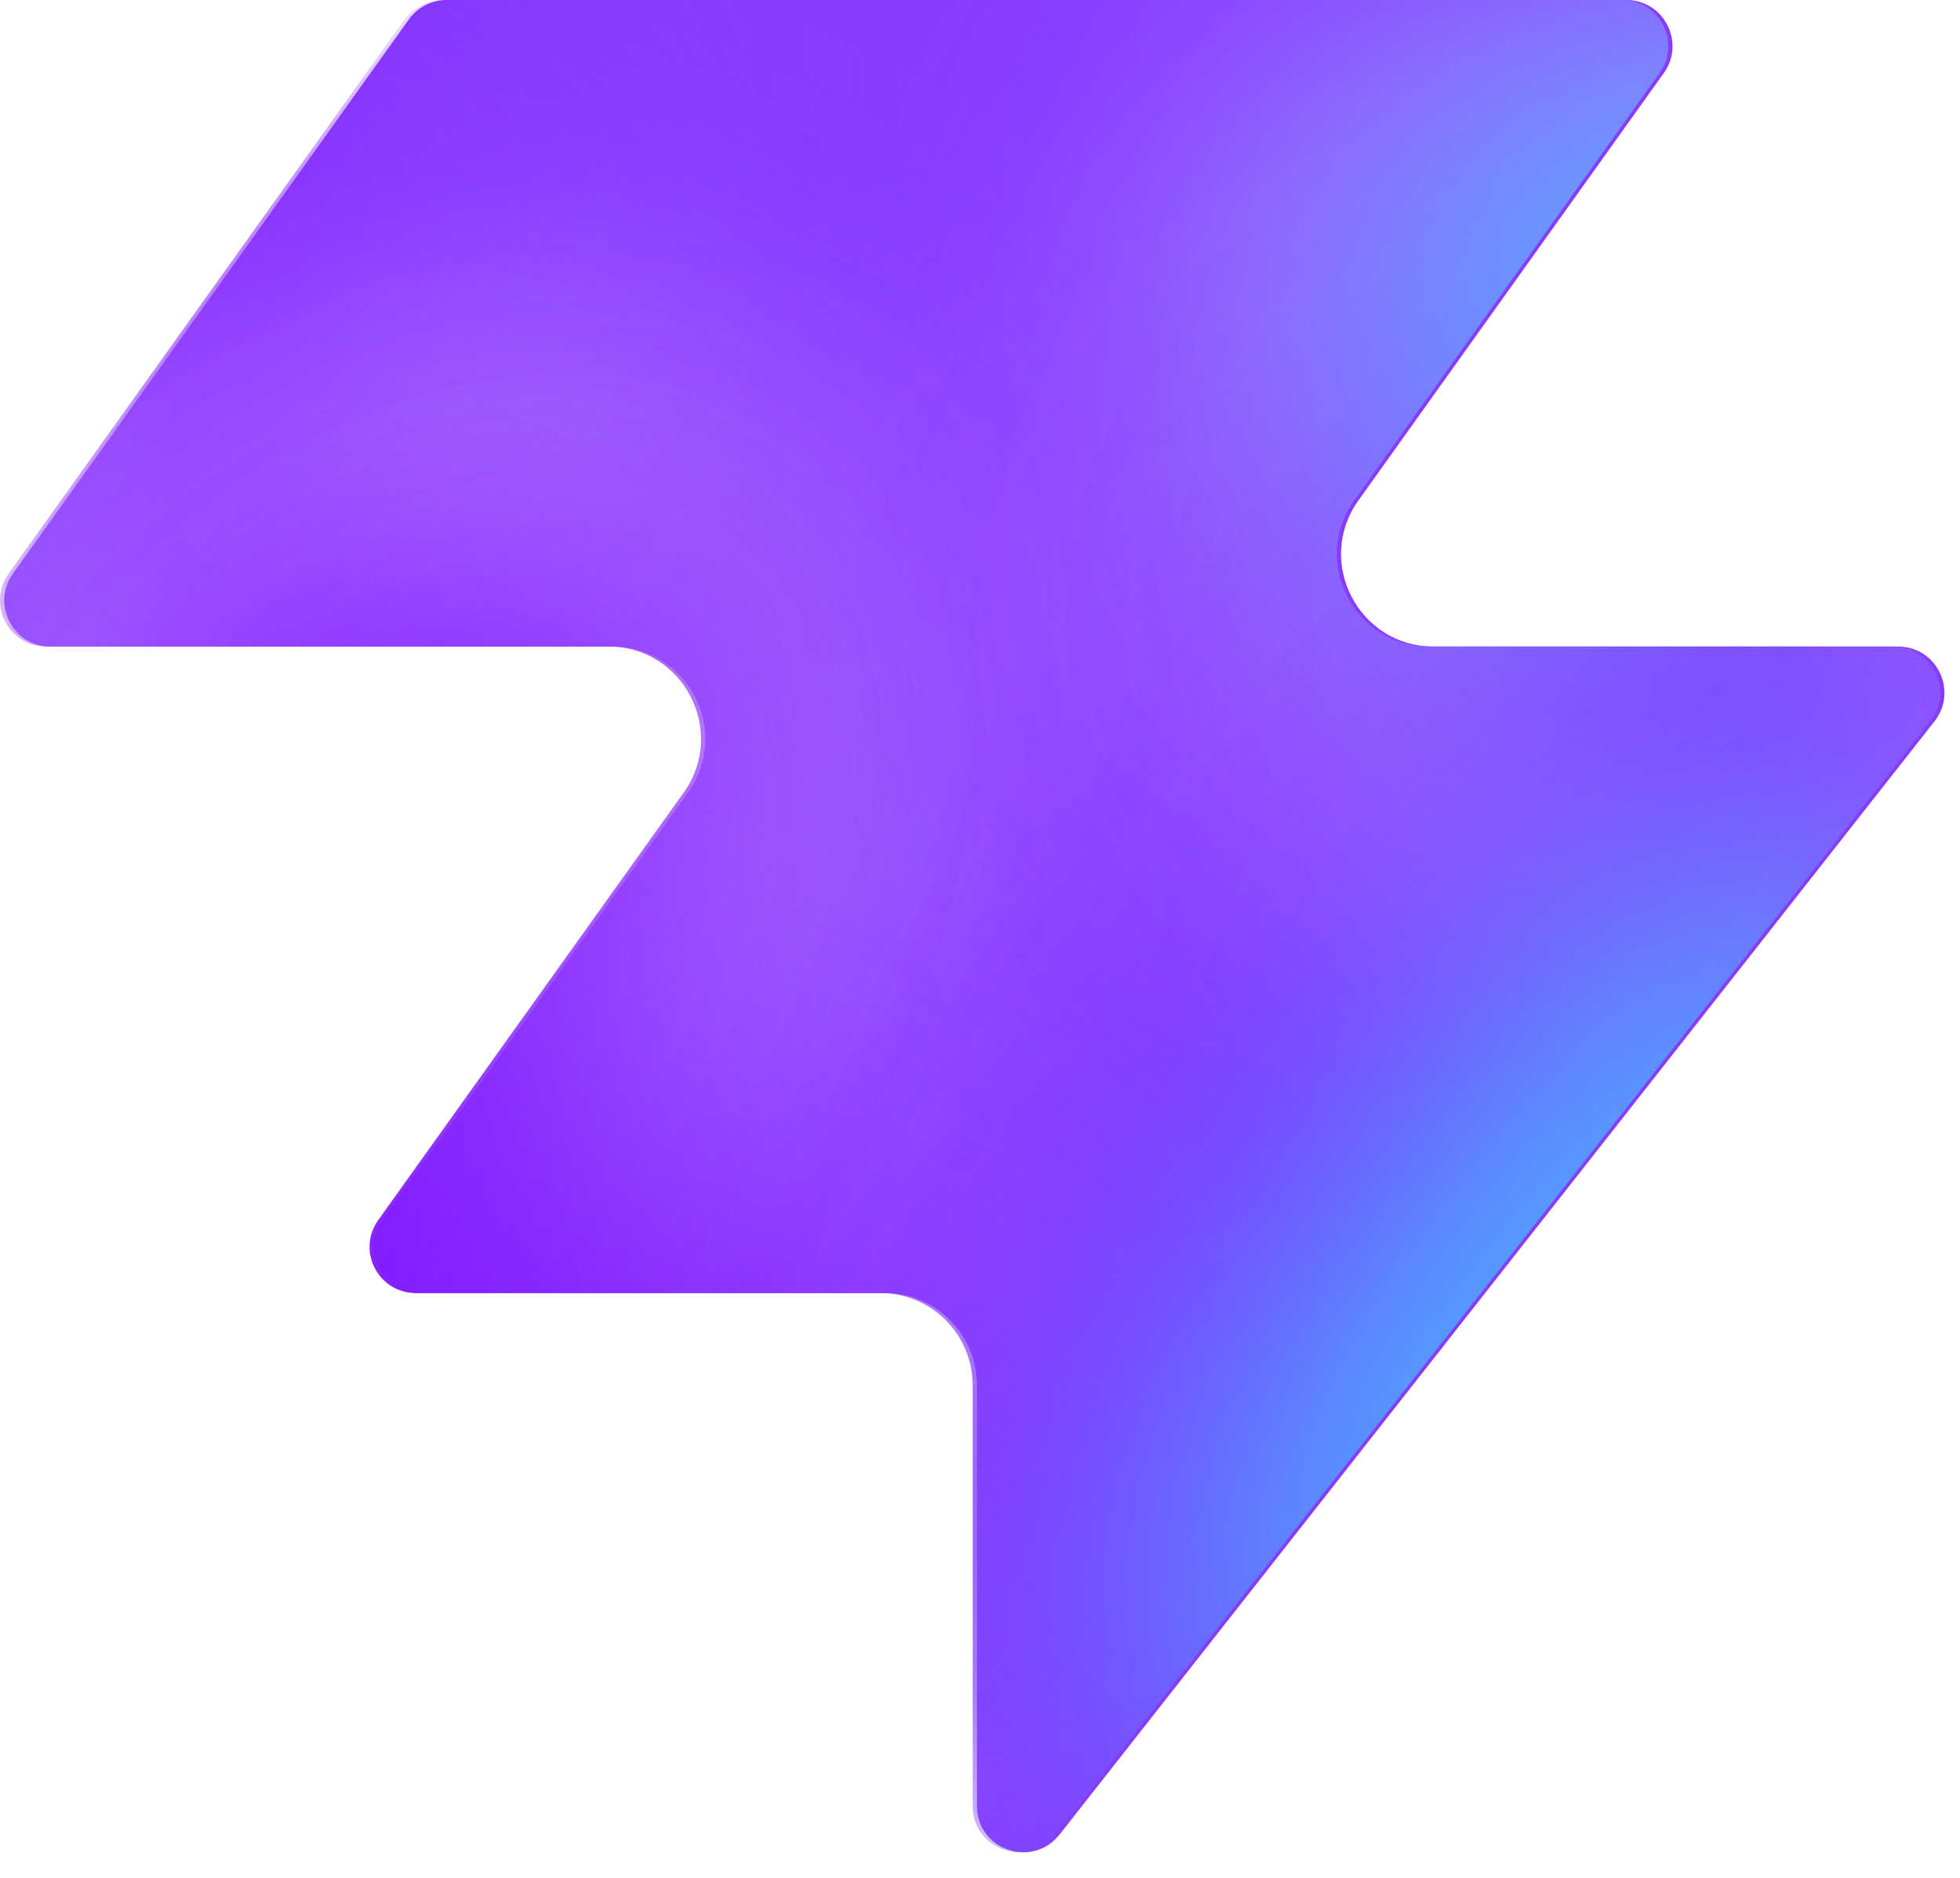
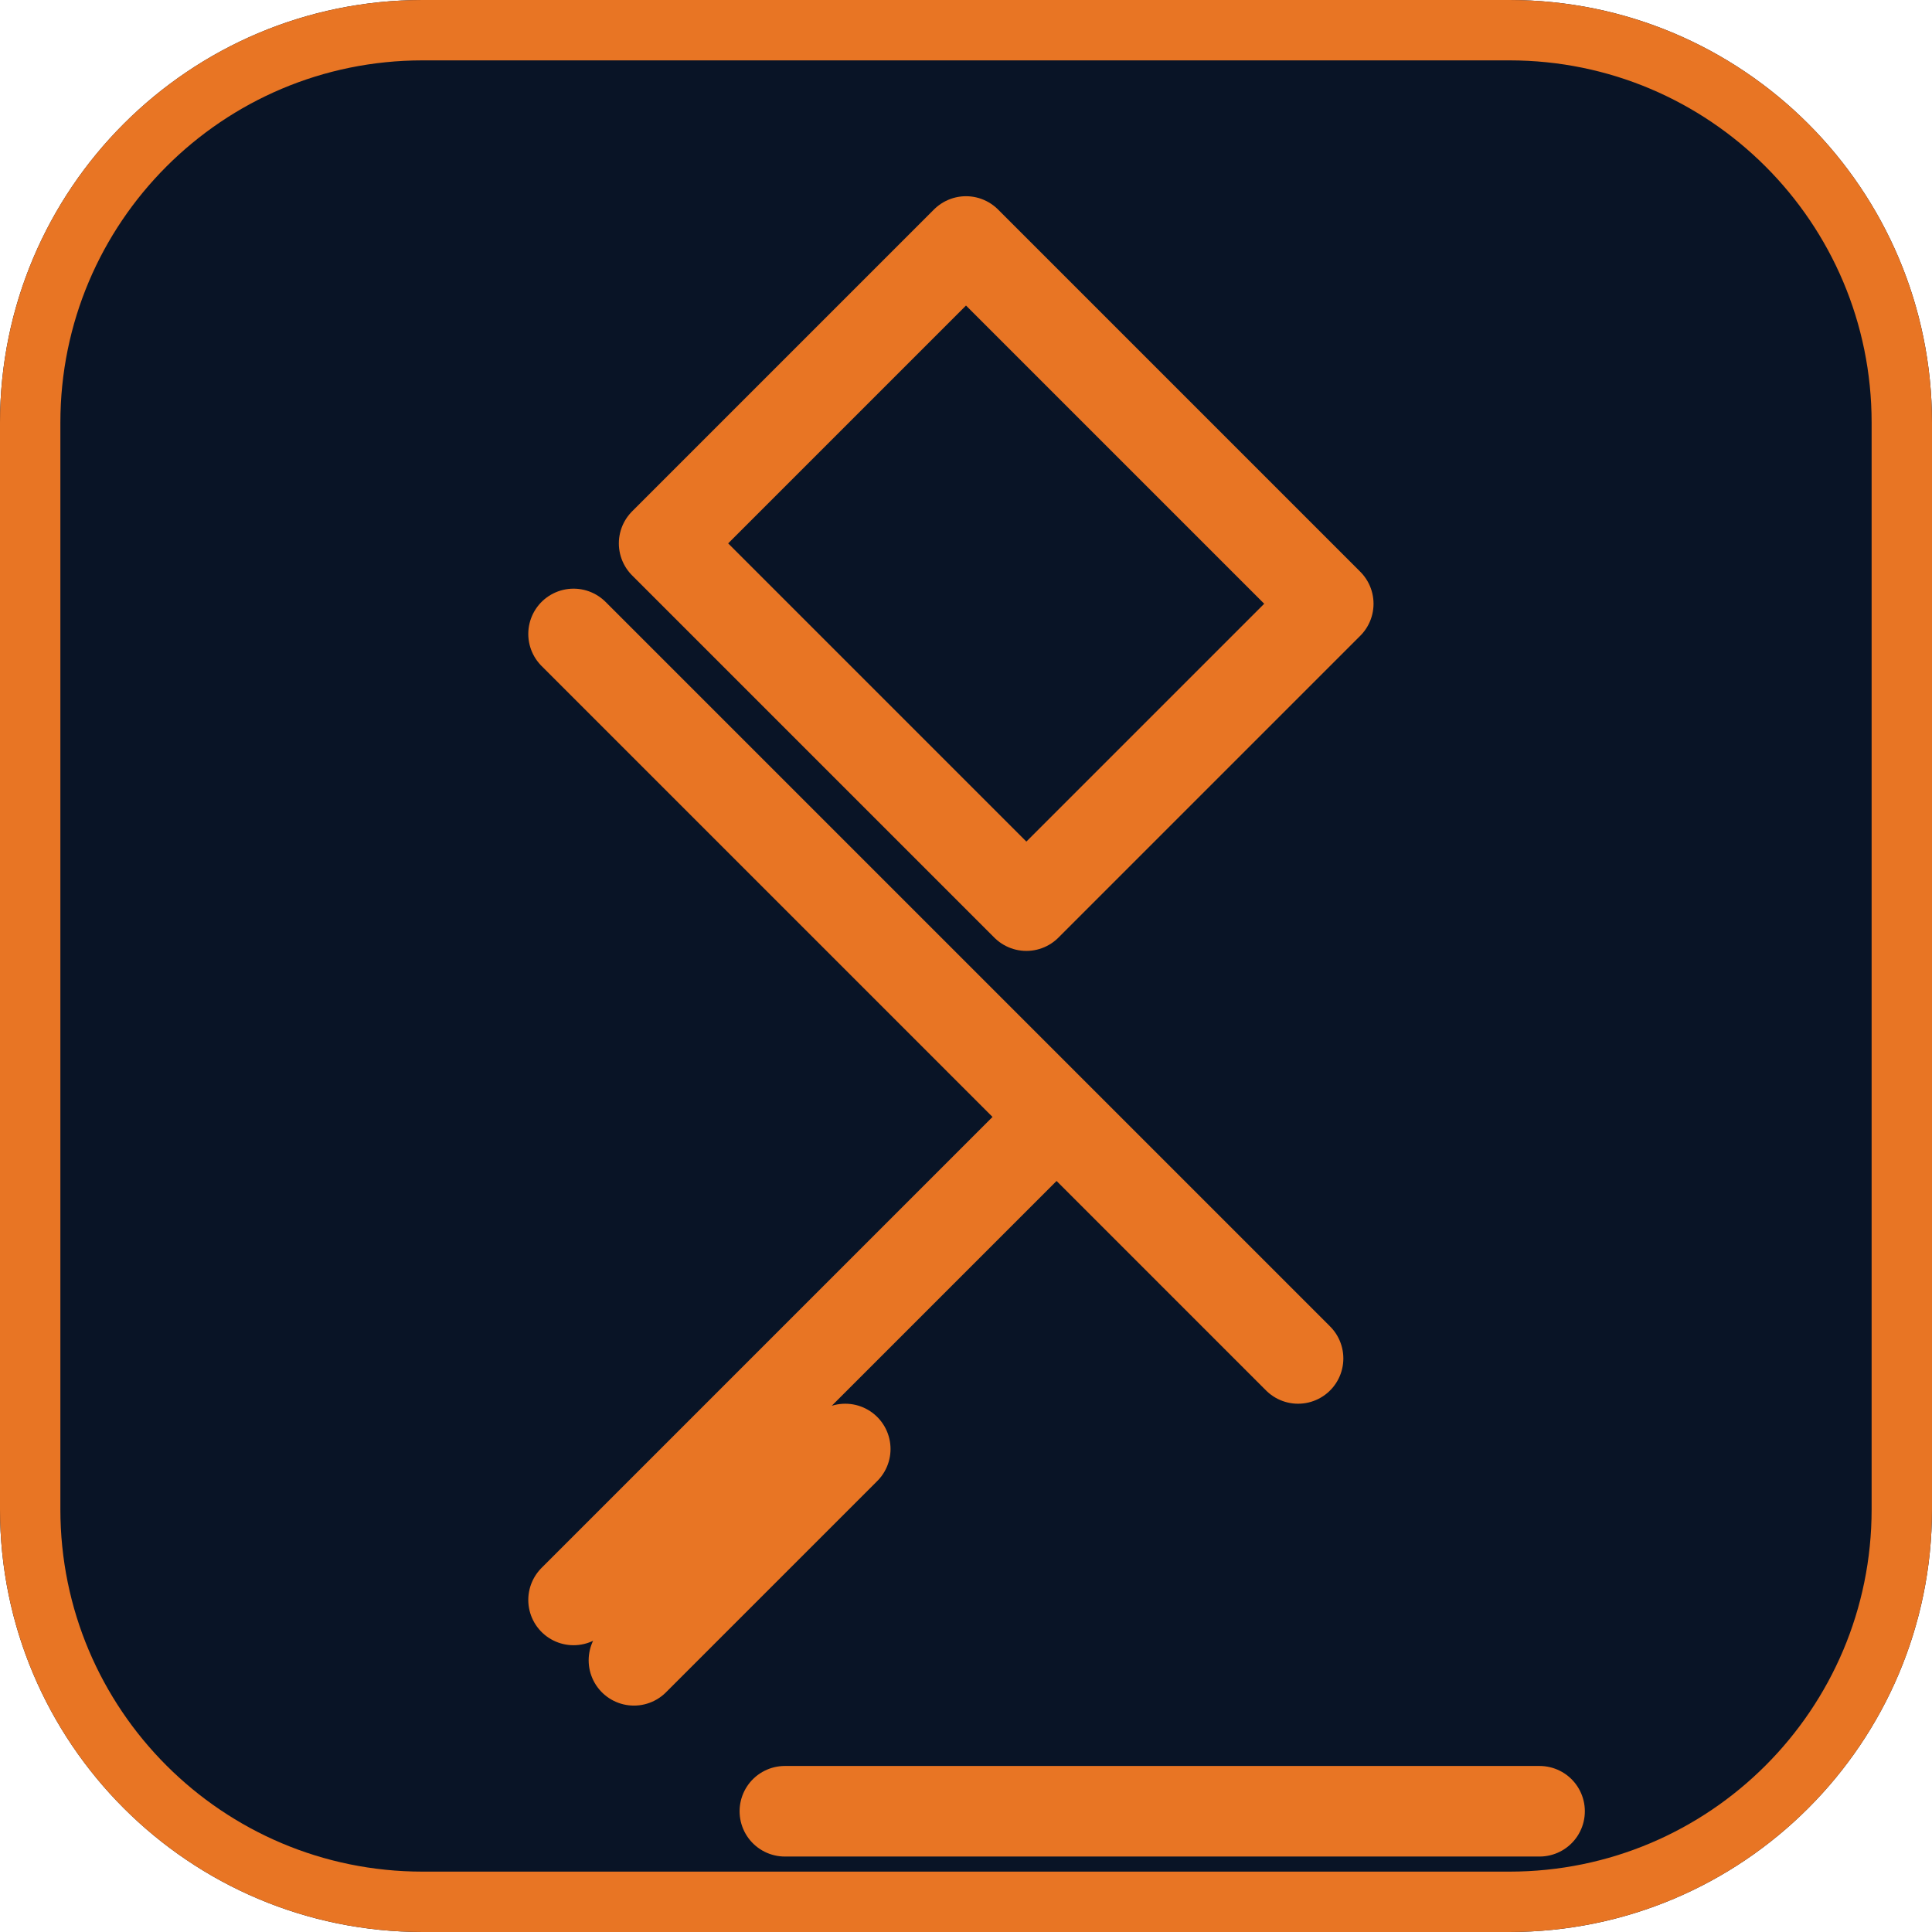
- <svg xmlns="http://www.w3.org/2000/svg" width="48" height="46" fill="none" viewBox="0 0 48 46">
-   <path fill="#863bff" d="M25.946 44.938c-.664.845-2.021.375-2.021-.698V33.937a2.26 2.26 0 0 0-2.262-2.262H10.287c-.92 0-1.456-1.04-.92-1.788l7.48-10.471c1.07-1.497 0-3.578-1.842-3.578H1.237c-.92 0-1.456-1.04-.92-1.788L10.013.474c.214-.297.556-.474.92-.474h28.894c.92 0 1.456 1.04.92 1.788l-7.48 10.471c-1.07 1.498 0 3.579 1.842 3.579h11.377c.943 0 1.473 1.088.89 1.83L25.947 44.94z" style="fill:#863bff;fill:color(display-p3 .525 .23 1);fill-opacity:1" />
-   <mask id="a" width="48" height="46" x="0" y="0" maskUnits="userSpaceOnUse" style="mask-type:alpha">
-     <path fill="#000" d="M25.842 44.938c-.664.844-2.021.375-2.021-.698V33.937a2.26 2.26 0 0 0-2.262-2.262H10.183c-.92 0-1.456-1.04-.92-1.788l7.48-10.471c1.07-1.498 0-3.579-1.842-3.579H1.133c-.92 0-1.456-1.04-.92-1.787L9.91.473c.214-.297.556-.474.92-.474h28.894c.92 0 1.456 1.04.92 1.788l-7.48 10.471c-1.07 1.498 0 3.578 1.842 3.578h11.377c.943 0 1.473 1.088.89 1.832L25.843 44.94z" style="fill:#000;fill-opacity:1" />
-   </mask>
-   <g mask="url(#a)">
-     <g filter="url(#b)">
-       <ellipse cx="5.508" cy="14.704" fill="#ede6ff" rx="5.508" ry="14.704" style="fill:#ede6ff;fill:color(display-p3 .927 .903 1);fill-opacity:1" transform="matrix(.00324 1 1 -.00324 -4.47 31.516)" />
-     </g>
-     <g filter="url(#c)">
-       <ellipse cx="10.399" cy="29.851" fill="#ede6ff" rx="10.399" ry="29.851" style="fill:#ede6ff;fill:color(display-p3 .927 .903 1);fill-opacity:1" transform="matrix(.00324 1 1 -.00324 -39.328 7.883)" />
-     </g>
-     <g filter="url(#d)">
-       <ellipse cx="5.508" cy="30.487" fill="#7e14ff" rx="5.508" ry="30.487" style="fill:#7e14ff;fill:color(display-p3 .492 .077 1);fill-opacity:1" transform="rotate(89.814 -25.913 -14.639)scale(1 -1)" />
-     </g>
-     <g filter="url(#e)">
-       <ellipse cx="5.508" cy="30.599" fill="#7e14ff" rx="5.508" ry="30.599" style="fill:#7e14ff;fill:color(display-p3 .492 .077 1);fill-opacity:1" transform="rotate(89.814 -32.644 -3.334)scale(1 -1)" />
-     </g>
-     <g filter="url(#f)">
-       <ellipse cx="5.508" cy="30.599" fill="#7e14ff" rx="5.508" ry="30.599" style="fill:#7e14ff;fill:color(display-p3 .492 .077 1);fill-opacity:1" transform="matrix(.00324 1 1 -.00324 -34.34 30.47)" />
-     </g>
-     <g filter="url(#g)">
-       <ellipse cx="14.072" cy="22.078" fill="#ede6ff" rx="14.072" ry="22.078" style="fill:#ede6ff;fill:color(display-p3 .927 .903 1);fill-opacity:1" transform="rotate(93.35 24.506 48.493)scale(-1 1)" />
-     </g>
-     <g filter="url(#h)">
-       <ellipse cx="3.47" cy="21.501" fill="#7e14ff" rx="3.47" ry="21.501" style="fill:#7e14ff;fill:color(display-p3 .492 .077 1);fill-opacity:1" transform="rotate(89.009 28.708 47.59)scale(-1 1)" />
-     </g>
-     <g filter="url(#i)">
-       <ellipse cx="3.47" cy="21.501" fill="#7e14ff" rx="3.47" ry="21.501" style="fill:#7e14ff;fill:color(display-p3 .492 .077 1);fill-opacity:1" transform="rotate(89.009 28.708 47.59)scale(-1 1)" />
-     </g>
-     <g filter="url(#j)">
-       <ellipse cx=".387" cy="8.972" fill="#7e14ff" rx="4.407" ry="29.108" style="fill:#7e14ff;fill:color(display-p3 .492 .077 1);fill-opacity:1" transform="rotate(39.51 .387 8.972)" />
-     </g>
-     <g filter="url(#k)">
-       <ellipse cx="47.523" cy="-6.092" fill="#7e14ff" rx="4.407" ry="29.108" style="fill:#7e14ff;fill:color(display-p3 .492 .077 1);fill-opacity:1" transform="rotate(37.892 47.523 -6.092)" />
-     </g>
-     <g filter="url(#l)">
-       <ellipse cx="41.412" cy="6.333" fill="#47bfff" rx="5.971" ry="9.665" style="fill:#47bfff;fill:color(display-p3 .28 .748 1);fill-opacity:1" transform="rotate(37.892 41.412 6.333)" />
-     </g>
-     <g filter="url(#m)">
-       <ellipse cx="-1.879" cy="38.332" fill="#7e14ff" rx="4.407" ry="29.108" style="fill:#7e14ff;fill:color(display-p3 .492 .077 1);fill-opacity:1" transform="rotate(37.892 -1.88 38.332)" />
-     </g>
-     <g filter="url(#n)">
-       <ellipse cx="-1.879" cy="38.332" fill="#7e14ff" rx="4.407" ry="29.108" style="fill:#7e14ff;fill:color(display-p3 .492 .077 1);fill-opacity:1" transform="rotate(37.892 -1.88 38.332)" />
-     </g>
-     <g filter="url(#o)">
-       <ellipse cx="35.651" cy="29.907" fill="#7e14ff" rx="4.407" ry="29.108" style="fill:#7e14ff;fill:color(display-p3 .492 .077 1);fill-opacity:1" transform="rotate(37.892 35.651 29.907)" />
-     </g>
-     <g filter="url(#p)">
-       <ellipse cx="38.418" cy="32.4" fill="#47bfff" rx="5.971" ry="15.297" style="fill:#47bfff;fill:color(display-p3 .28 .748 1);fill-opacity:1" transform="rotate(37.892 38.418 32.4)" />
-     </g>
+ <svg xmlns="http://www.w3.org/2000/svg" viewBox="0 0 64 64">
+   <rect width="64" height="64" rx="14" fill="#091426" />
+   <rect x="1" y="1" width="62" height="62" rx="13" fill="none" stroke="#e87524" stroke-width="2" />
+   <g fill="none" stroke="#e87524" stroke-linecap="round" stroke-linejoin="round" stroke-width="3">
+     <path d="m22 18 10-10 12 12-10 10z" />
+     <path d="m19 21 24 24M35 37l-9 9m2-2-9 9m2 2 7-7m-2 12h25" />
  </g>
-   <defs>
-     <filter id="b" width="60.045" height="41.654" x="-19.77" y="16.149" color-interpolation-filters="sRGB" filterUnits="userSpaceOnUse">
-       <feFlood flood-opacity="0" result="BackgroundImageFix" />
-       <feBlend in="SourceGraphic" in2="BackgroundImageFix" result="shape" />
-       <feGaussianBlur result="effect1_foregroundBlur_2002_17158" stdDeviation="7.659" />
-     </filter>
-     <filter id="c" width="90.34" height="51.437" x="-54.613" y="-7.533" color-interpolation-filters="sRGB" filterUnits="userSpaceOnUse">
-       <feFlood flood-opacity="0" result="BackgroundImageFix" />
-       <feBlend in="SourceGraphic" in2="BackgroundImageFix" result="shape" />
-       <feGaussianBlur result="effect1_foregroundBlur_2002_17158" stdDeviation="7.659" />
-     </filter>
-     <filter id="d" width="79.355" height="29.4" x="-49.64" y="2.03" color-interpolation-filters="sRGB" filterUnits="userSpaceOnUse">
-       <feFlood flood-opacity="0" result="BackgroundImageFix" />
-       <feBlend in="SourceGraphic" in2="BackgroundImageFix" result="shape" />
-       <feGaussianBlur result="effect1_foregroundBlur_2002_17158" stdDeviation="4.596" />
-     </filter>
-     <filter id="e" width="79.579" height="29.4" x="-45.045" y="20.029" color-interpolation-filters="sRGB" filterUnits="userSpaceOnUse">
-       <feFlood flood-opacity="0" result="BackgroundImageFix" />
-       <feBlend in="SourceGraphic" in2="BackgroundImageFix" result="shape" />
-       <feGaussianBlur result="effect1_foregroundBlur_2002_17158" stdDeviation="4.596" />
-     </filter>
-     <filter id="f" width="79.579" height="29.4" x="-43.513" y="21.178" color-interpolation-filters="sRGB" filterUnits="userSpaceOnUse">
-       <feFlood flood-opacity="0" result="BackgroundImageFix" />
-       <feBlend in="SourceGraphic" in2="BackgroundImageFix" result="shape" />
-       <feGaussianBlur result="effect1_foregroundBlur_2002_17158" stdDeviation="4.596" />
-     </filter>
-     <filter id="g" width="74.749" height="58.852" x="15.756" y="-17.901" color-interpolation-filters="sRGB" filterUnits="userSpaceOnUse">
-       <feFlood flood-opacity="0" result="BackgroundImageFix" />
-       <feBlend in="SourceGraphic" in2="BackgroundImageFix" result="shape" />
-       <feGaussianBlur result="effect1_foregroundBlur_2002_17158" stdDeviation="7.659" />
-     </filter>
-     <filter id="h" width="61.377" height="25.362" x="23.548" y="2.284" color-interpolation-filters="sRGB" filterUnits="userSpaceOnUse">
-       <feFlood flood-opacity="0" result="BackgroundImageFix" />
-       <feBlend in="SourceGraphic" in2="BackgroundImageFix" result="shape" />
-       <feGaussianBlur result="effect1_foregroundBlur_2002_17158" stdDeviation="4.596" />
-     </filter>
-     <filter id="i" width="61.377" height="25.362" x="23.548" y="2.284" color-interpolation-filters="sRGB" filterUnits="userSpaceOnUse">
-       <feFlood flood-opacity="0" result="BackgroundImageFix" />
-       <feBlend in="SourceGraphic" in2="BackgroundImageFix" result="shape" />
-       <feGaussianBlur result="effect1_foregroundBlur_2002_17158" stdDeviation="4.596" />
-     </filter>
-     <filter id="j" width="56.045" height="63.649" x="-27.636" y="-22.853" color-interpolation-filters="sRGB" filterUnits="userSpaceOnUse">
-       <feFlood flood-opacity="0" result="BackgroundImageFix" />
-       <feBlend in="SourceGraphic" in2="BackgroundImageFix" result="shape" />
-       <feGaussianBlur result="effect1_foregroundBlur_2002_17158" stdDeviation="4.596" />
-     </filter>
-     <filter id="k" width="54.814" height="64.646" x="20.116" y="-38.415" color-interpolation-filters="sRGB" filterUnits="userSpaceOnUse">
-       <feFlood flood-opacity="0" result="BackgroundImageFix" />
-       <feBlend in="SourceGraphic" in2="BackgroundImageFix" result="shape" />
-       <feGaussianBlur result="effect1_foregroundBlur_2002_17158" stdDeviation="4.596" />
-     </filter>
-     <filter id="l" width="33.541" height="35.313" x="24.641" y="-11.323" color-interpolation-filters="sRGB" filterUnits="userSpaceOnUse">
-       <feFlood flood-opacity="0" result="BackgroundImageFix" />
-       <feBlend in="SourceGraphic" in2="BackgroundImageFix" result="shape" />
-       <feGaussianBlur result="effect1_foregroundBlur_2002_17158" stdDeviation="4.596" />
-     </filter>
-     <filter id="m" width="54.814" height="64.646" x="-29.286" y="6.009" color-interpolation-filters="sRGB" filterUnits="userSpaceOnUse">
-       <feFlood flood-opacity="0" result="BackgroundImageFix" />
-       <feBlend in="SourceGraphic" in2="BackgroundImageFix" result="shape" />
-       <feGaussianBlur result="effect1_foregroundBlur_2002_17158" stdDeviation="4.596" />
-     </filter>
-     <filter id="n" width="54.814" height="64.646" x="-29.286" y="6.009" color-interpolation-filters="sRGB" filterUnits="userSpaceOnUse">
-       <feFlood flood-opacity="0" result="BackgroundImageFix" />
-       <feBlend in="SourceGraphic" in2="BackgroundImageFix" result="shape" />
-       <feGaussianBlur result="effect1_foregroundBlur_2002_17158" stdDeviation="4.596" />
-     </filter>
-     <filter id="o" width="54.814" height="64.646" x="8.244" y="-2.416" color-interpolation-filters="sRGB" filterUnits="userSpaceOnUse">
-       <feFlood flood-opacity="0" result="BackgroundImageFix" />
-       <feBlend in="SourceGraphic" in2="BackgroundImageFix" result="shape" />
-       <feGaussianBlur result="effect1_foregroundBlur_2002_17158" stdDeviation="4.596" />
-     </filter>
-     <filter id="p" width="39.409" height="43.623" x="18.713" y="10.588" color-interpolation-filters="sRGB" filterUnits="userSpaceOnUse">
-       <feFlood flood-opacity="0" result="BackgroundImageFix" />
-       <feBlend in="SourceGraphic" in2="BackgroundImageFix" result="shape" />
-       <feGaussianBlur result="effect1_foregroundBlur_2002_17158" stdDeviation="4.596" />
-     </filter>
-   </defs>
</svg>
